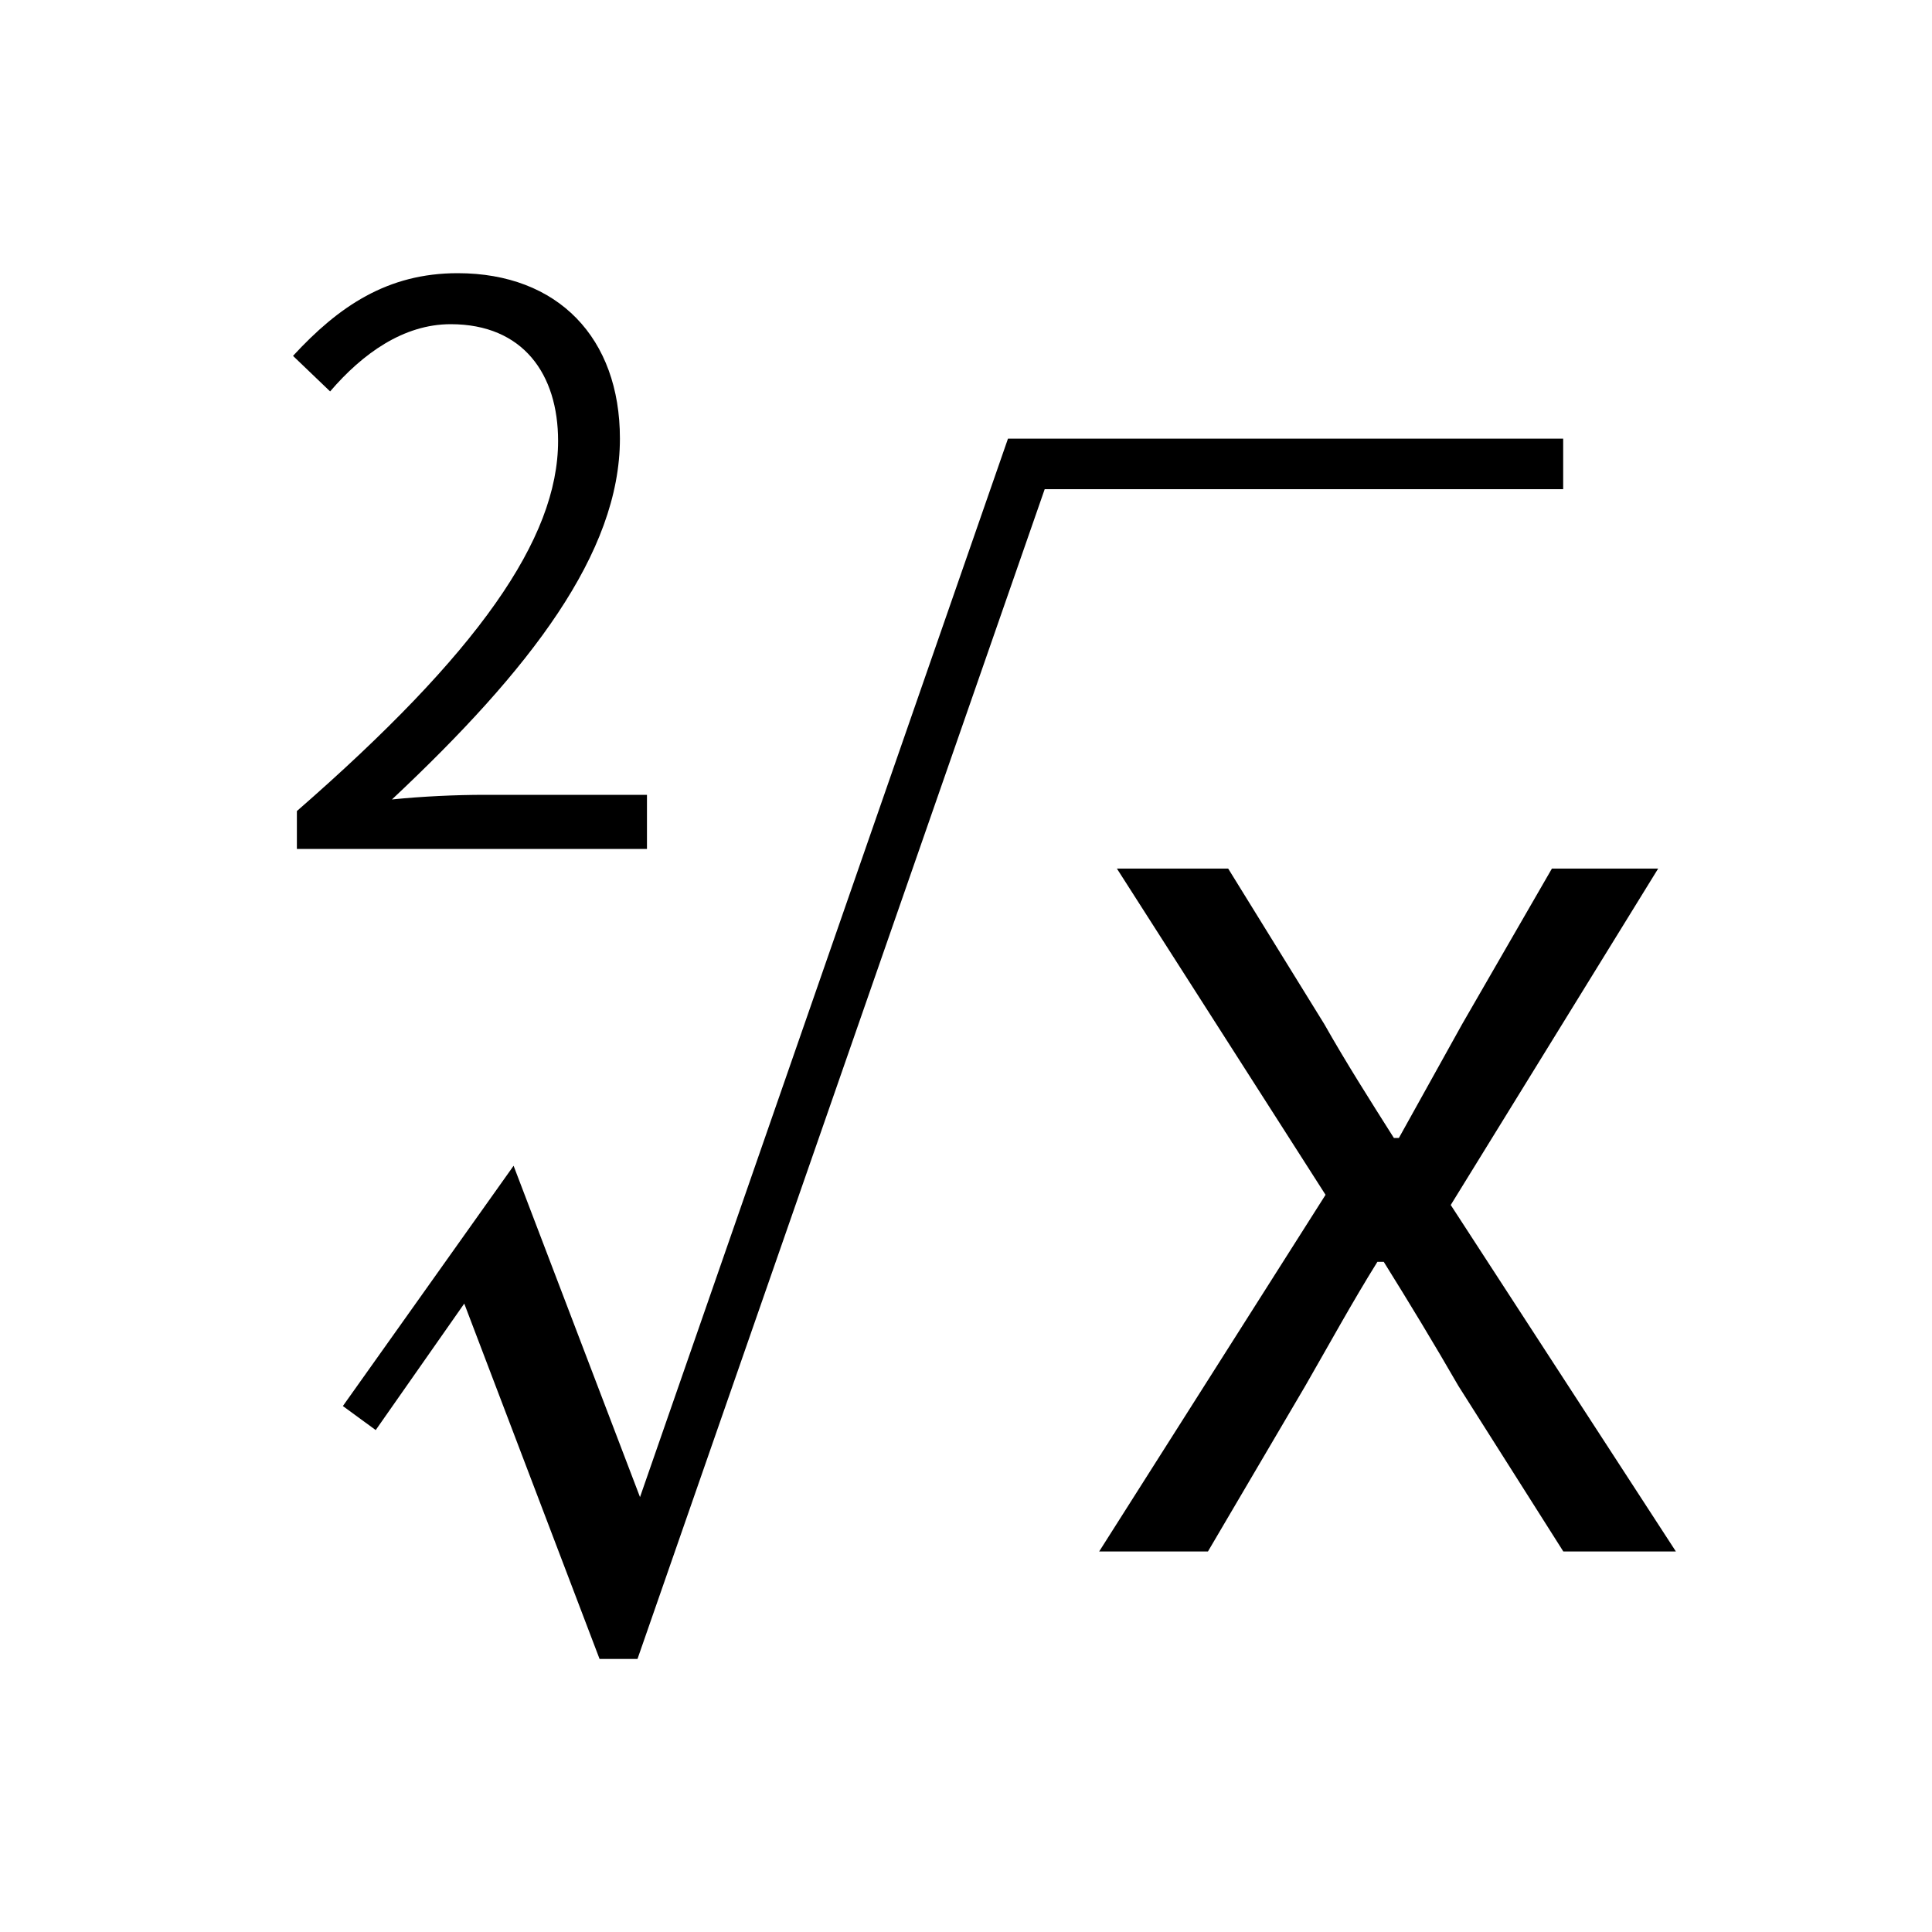
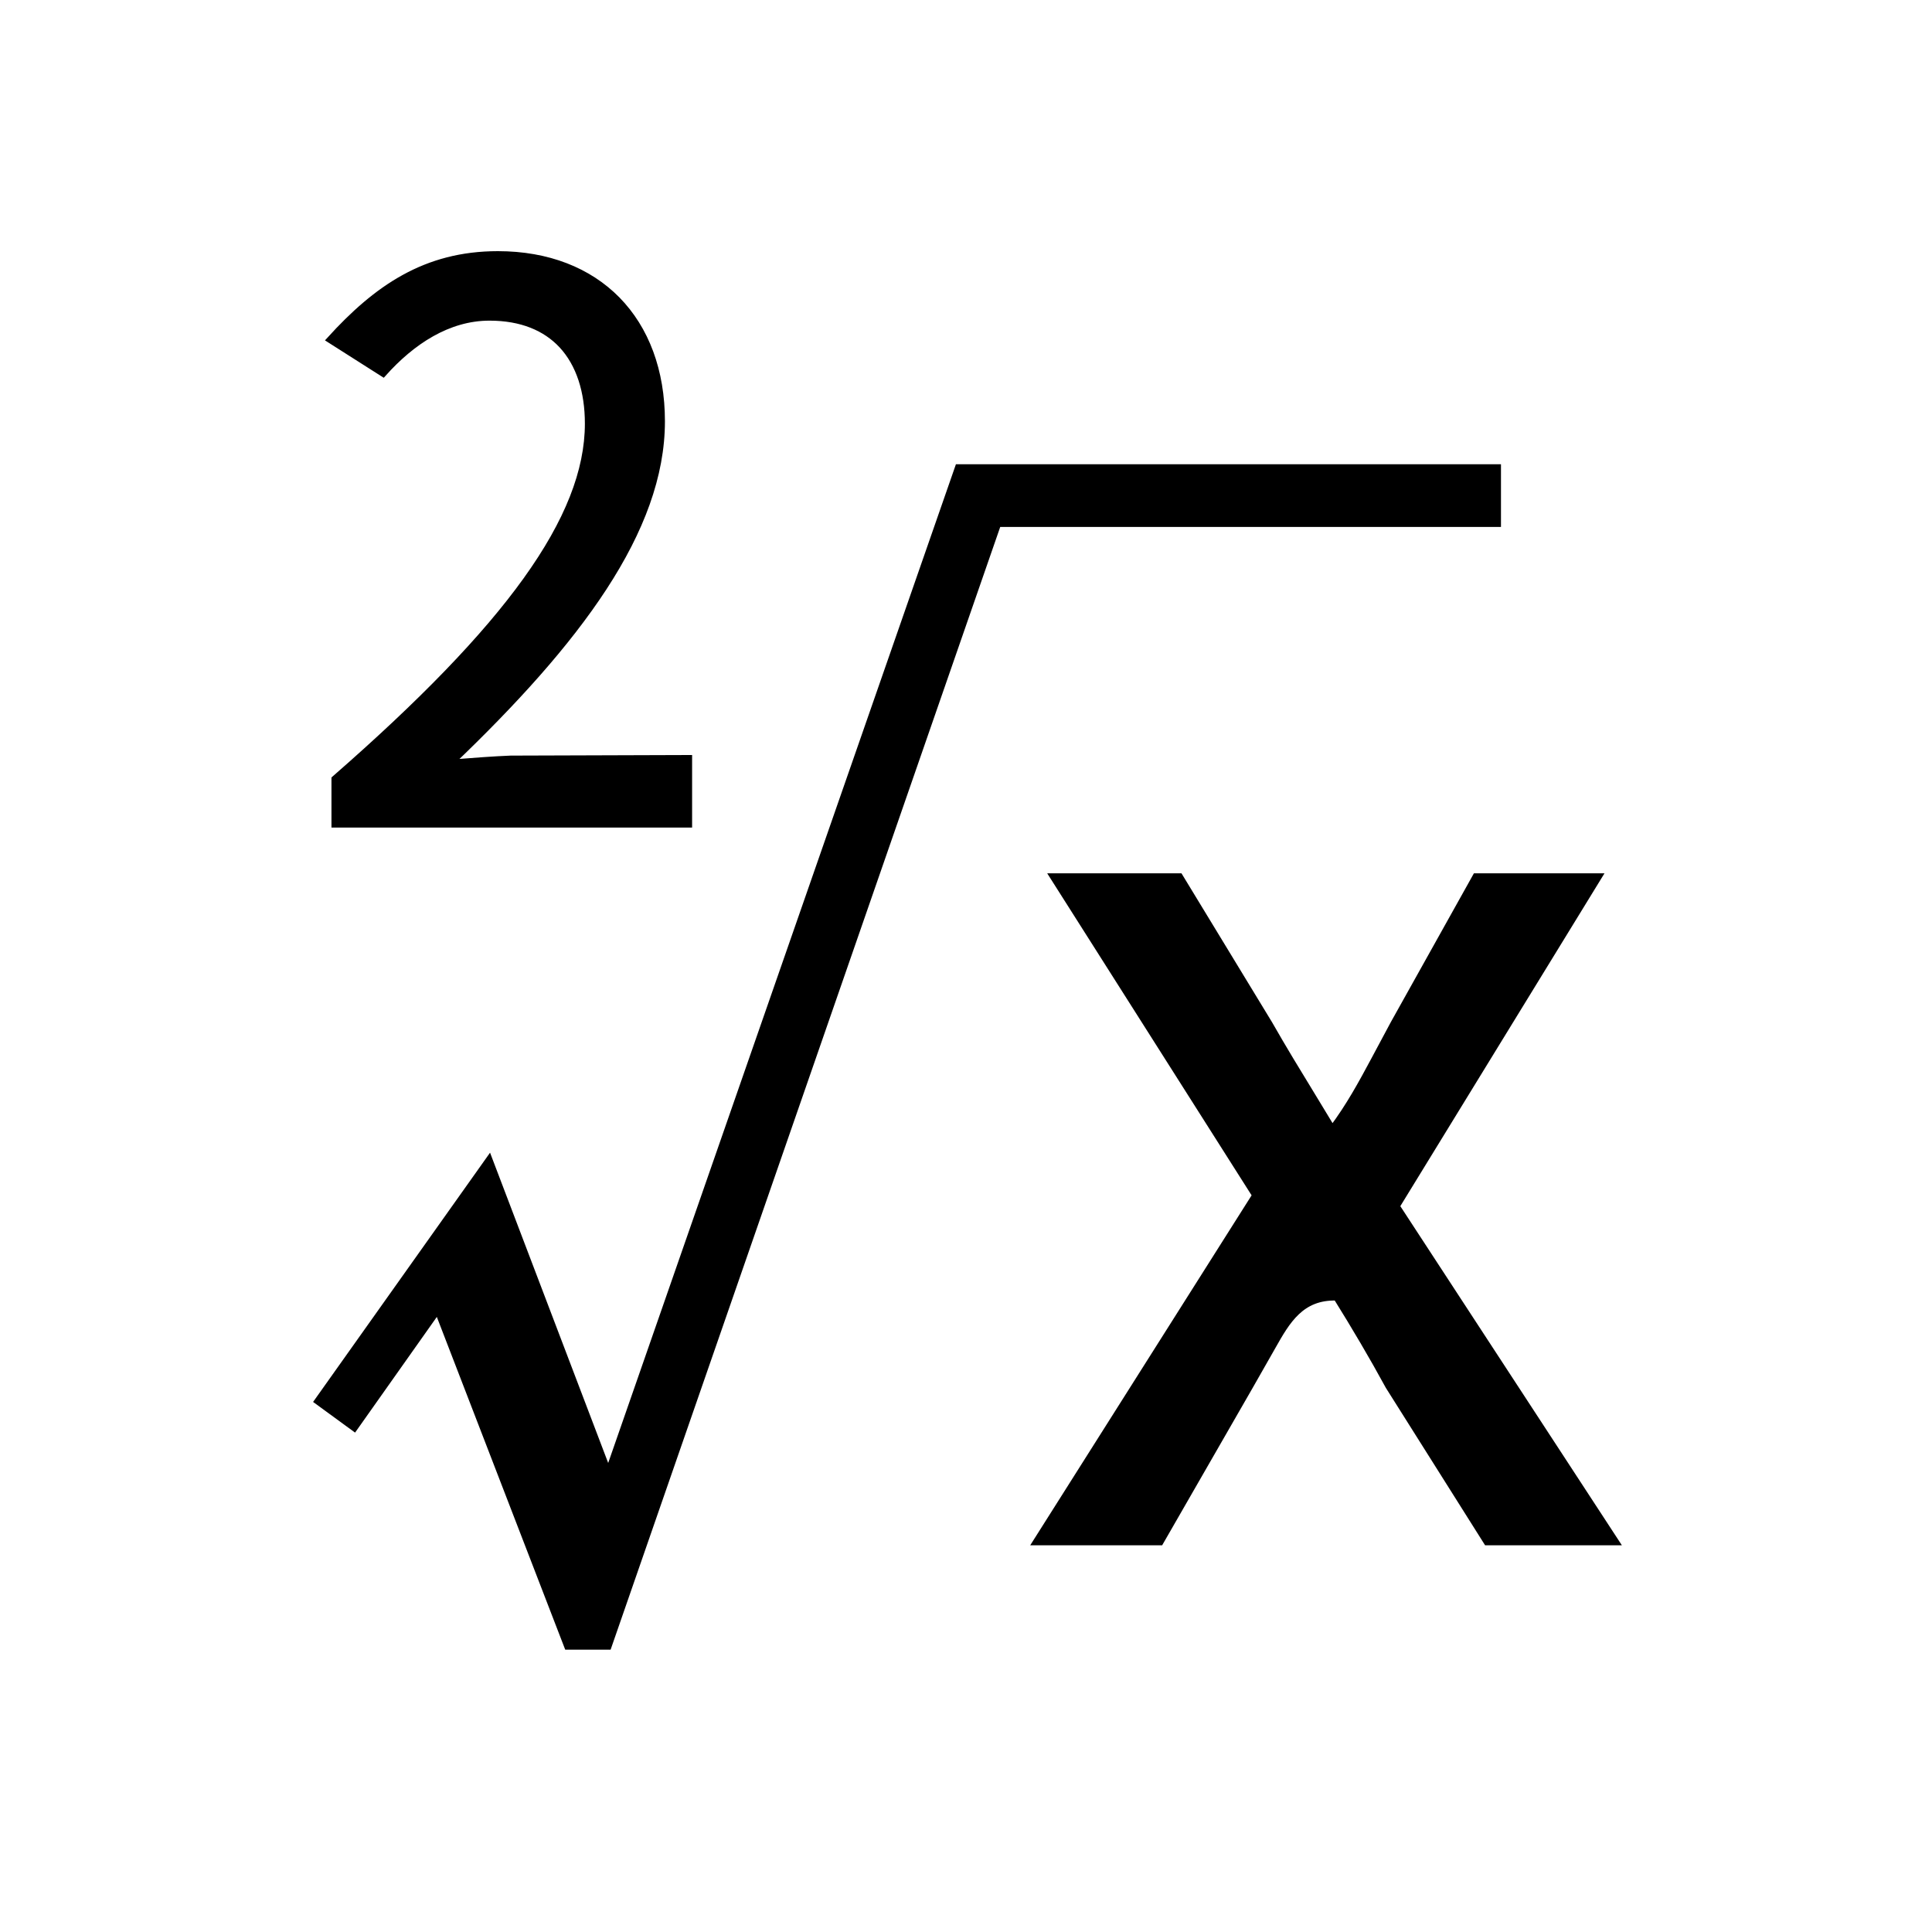
<svg xmlns="http://www.w3.org/2000/svg" width="30px" height="30px" viewBox="0 0 30 30" version="1.1">
  <g id="科学计数模式" stroke="none" stroke-width="1" fill="none" fill-rule="evenodd">
-     <g id="计算器-切图light" transform="translate(-284, -705)">
-       <g id="square-root_hover" transform="translate(284, 705)">
-         <path d="M24.273,6.811 L24.273,7.596 L16.222,7.596 L9.899,25.76 L9.31,25.76 L7.209,20.242 L5.834,22.206 L5.324,21.833 L7.975,18.102 L9.938,23.247 L15.652,6.811 L24.273,6.811 Z M19.071,13.487 L20.564,15.903 C20.897,16.492 21.271,17.081 21.644,17.67 L21.644,17.67 L21.722,17.67 L22.704,15.903 L24.098,13.487 L25.748,13.487 L22.527,18.711 L26.023,24.091 L24.275,24.091 L22.645,21.519 C22.272,20.871 21.879,20.223 21.487,19.594 L21.487,19.594 L21.388,19.594 C20.996,20.223 20.642,20.871 20.269,21.519 L20.269,21.519 L18.757,24.091 L17.068,24.091 L20.583,18.553 L17.343,13.487 L19.071,13.487 Z M7.106,4.242 C8.666,4.242 9.626,5.25 9.626,6.81 C9.626,8.586 8.234,10.398 6.086,12.414 C6.554,12.366 7.082,12.342 7.526,12.342 L7.526,12.342 L10.046,12.342 L10.046,13.182 L4.61,13.182 L4.61,12.594 C7.418,10.146 8.666,8.37 8.666,6.846 C8.666,5.814 8.126,5.034 6.998,5.034 C6.266,5.034 5.63,5.49 5.126,6.078 L5.126,6.078 L4.55,5.526 C5.258,4.758 6.014,4.242 7.106,4.242 Z" id="形状结合" fill="#000000" fill-rule="nonzero" />
+     <g id="计算器-切图light" transform="translate(-287, -722)">
+       <g id="square-root_hover" transform="translate(287, 722)">
+         <path d="M23.257,7.259 L14.879,7.259 L9.446,22.863 L7.596,18.004 L4.931,21.758 L5.502,22.175 L6.796,20.344 L8.811,25.566 L9.446,25.566 L15.496,8.132 L23.257,8.132 L23.257,7.259 Z M18.318,13.611 L16.352,13.611 L19.494,18.561 L16.088,23.945 L18.017,23.945 L19.408,21.526 L19.761,20.906 C19.982,20.515 20.201,20.129 20.754,20.145 C21.034,20.594 21.309,21.06 21.563,21.526 L23.088,23.945 L25.092,23.945 L21.685,18.73 L24.825,13.611 L22.916,13.611 L21.639,15.898 L21.336,16.464 C21.146,16.819 20.953,17.175 20.688,17.53 L20.383,17.027 C20.153,16.651 19.923,16.274 19.709,15.898 L18.318,13.611 Z M7.73,3.95 C6.605,3.95 5.848,4.478 5.123,5.275 L5.95,5.801 C6.395,5.303 6.957,4.929 7.601,4.929 C8.097,4.929 8.471,5.087 8.725,5.359 C8.999,5.654 9.132,6.081 9.132,6.577 C9.132,8.048 7.884,9.749 5.197,12.095 L5.197,12.8 L10.697,12.8 L10.697,11.774 L7.929,11.783 C7.661,11.794 7.378,11.815 7,11.845 C8.971,9.961 10.275,8.233 10.275,6.542 C10.275,5.756 10.027,5.107 9.583,4.654 C9.142,4.206 8.509,3.95 7.73,3.95 Z" id="形状结合" stroke="#000000" stroke-width="0.1" fill="#000000" fill-rule="nonzero" />
        <rect id="矩形" x="0" y="0" width="30" height="30" />
      </g>
    </g>
  </g>
</svg>
